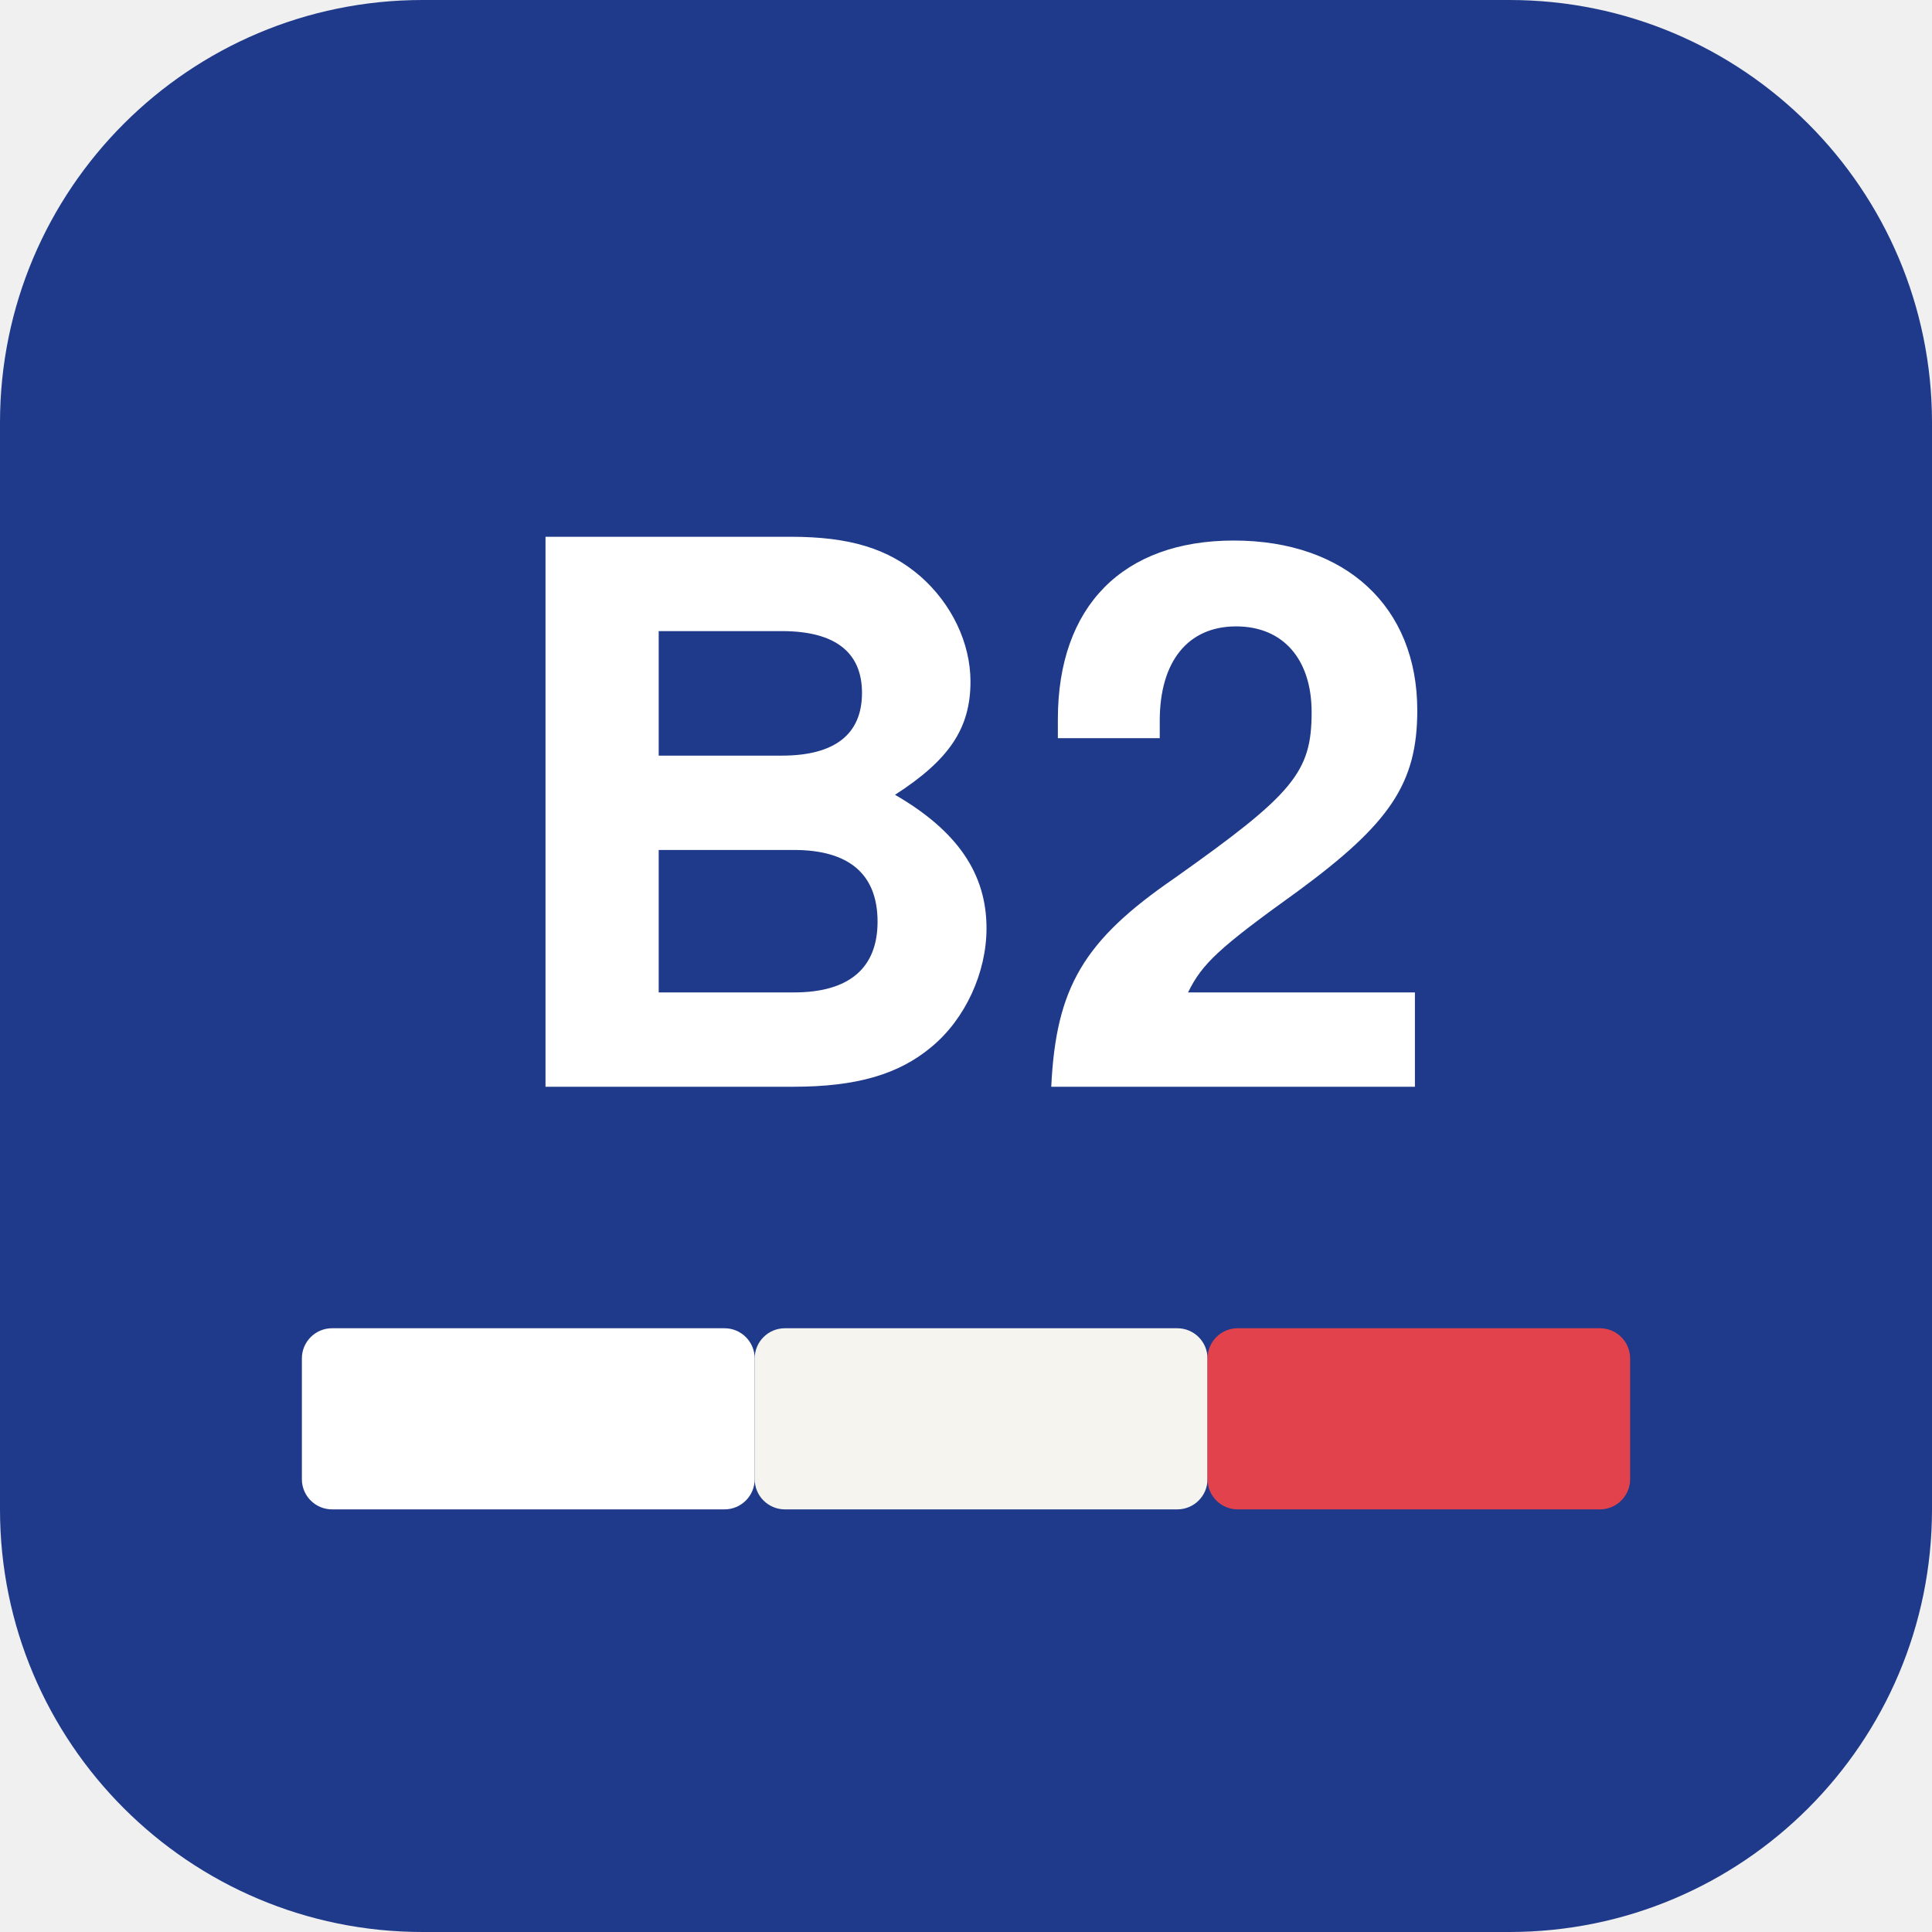
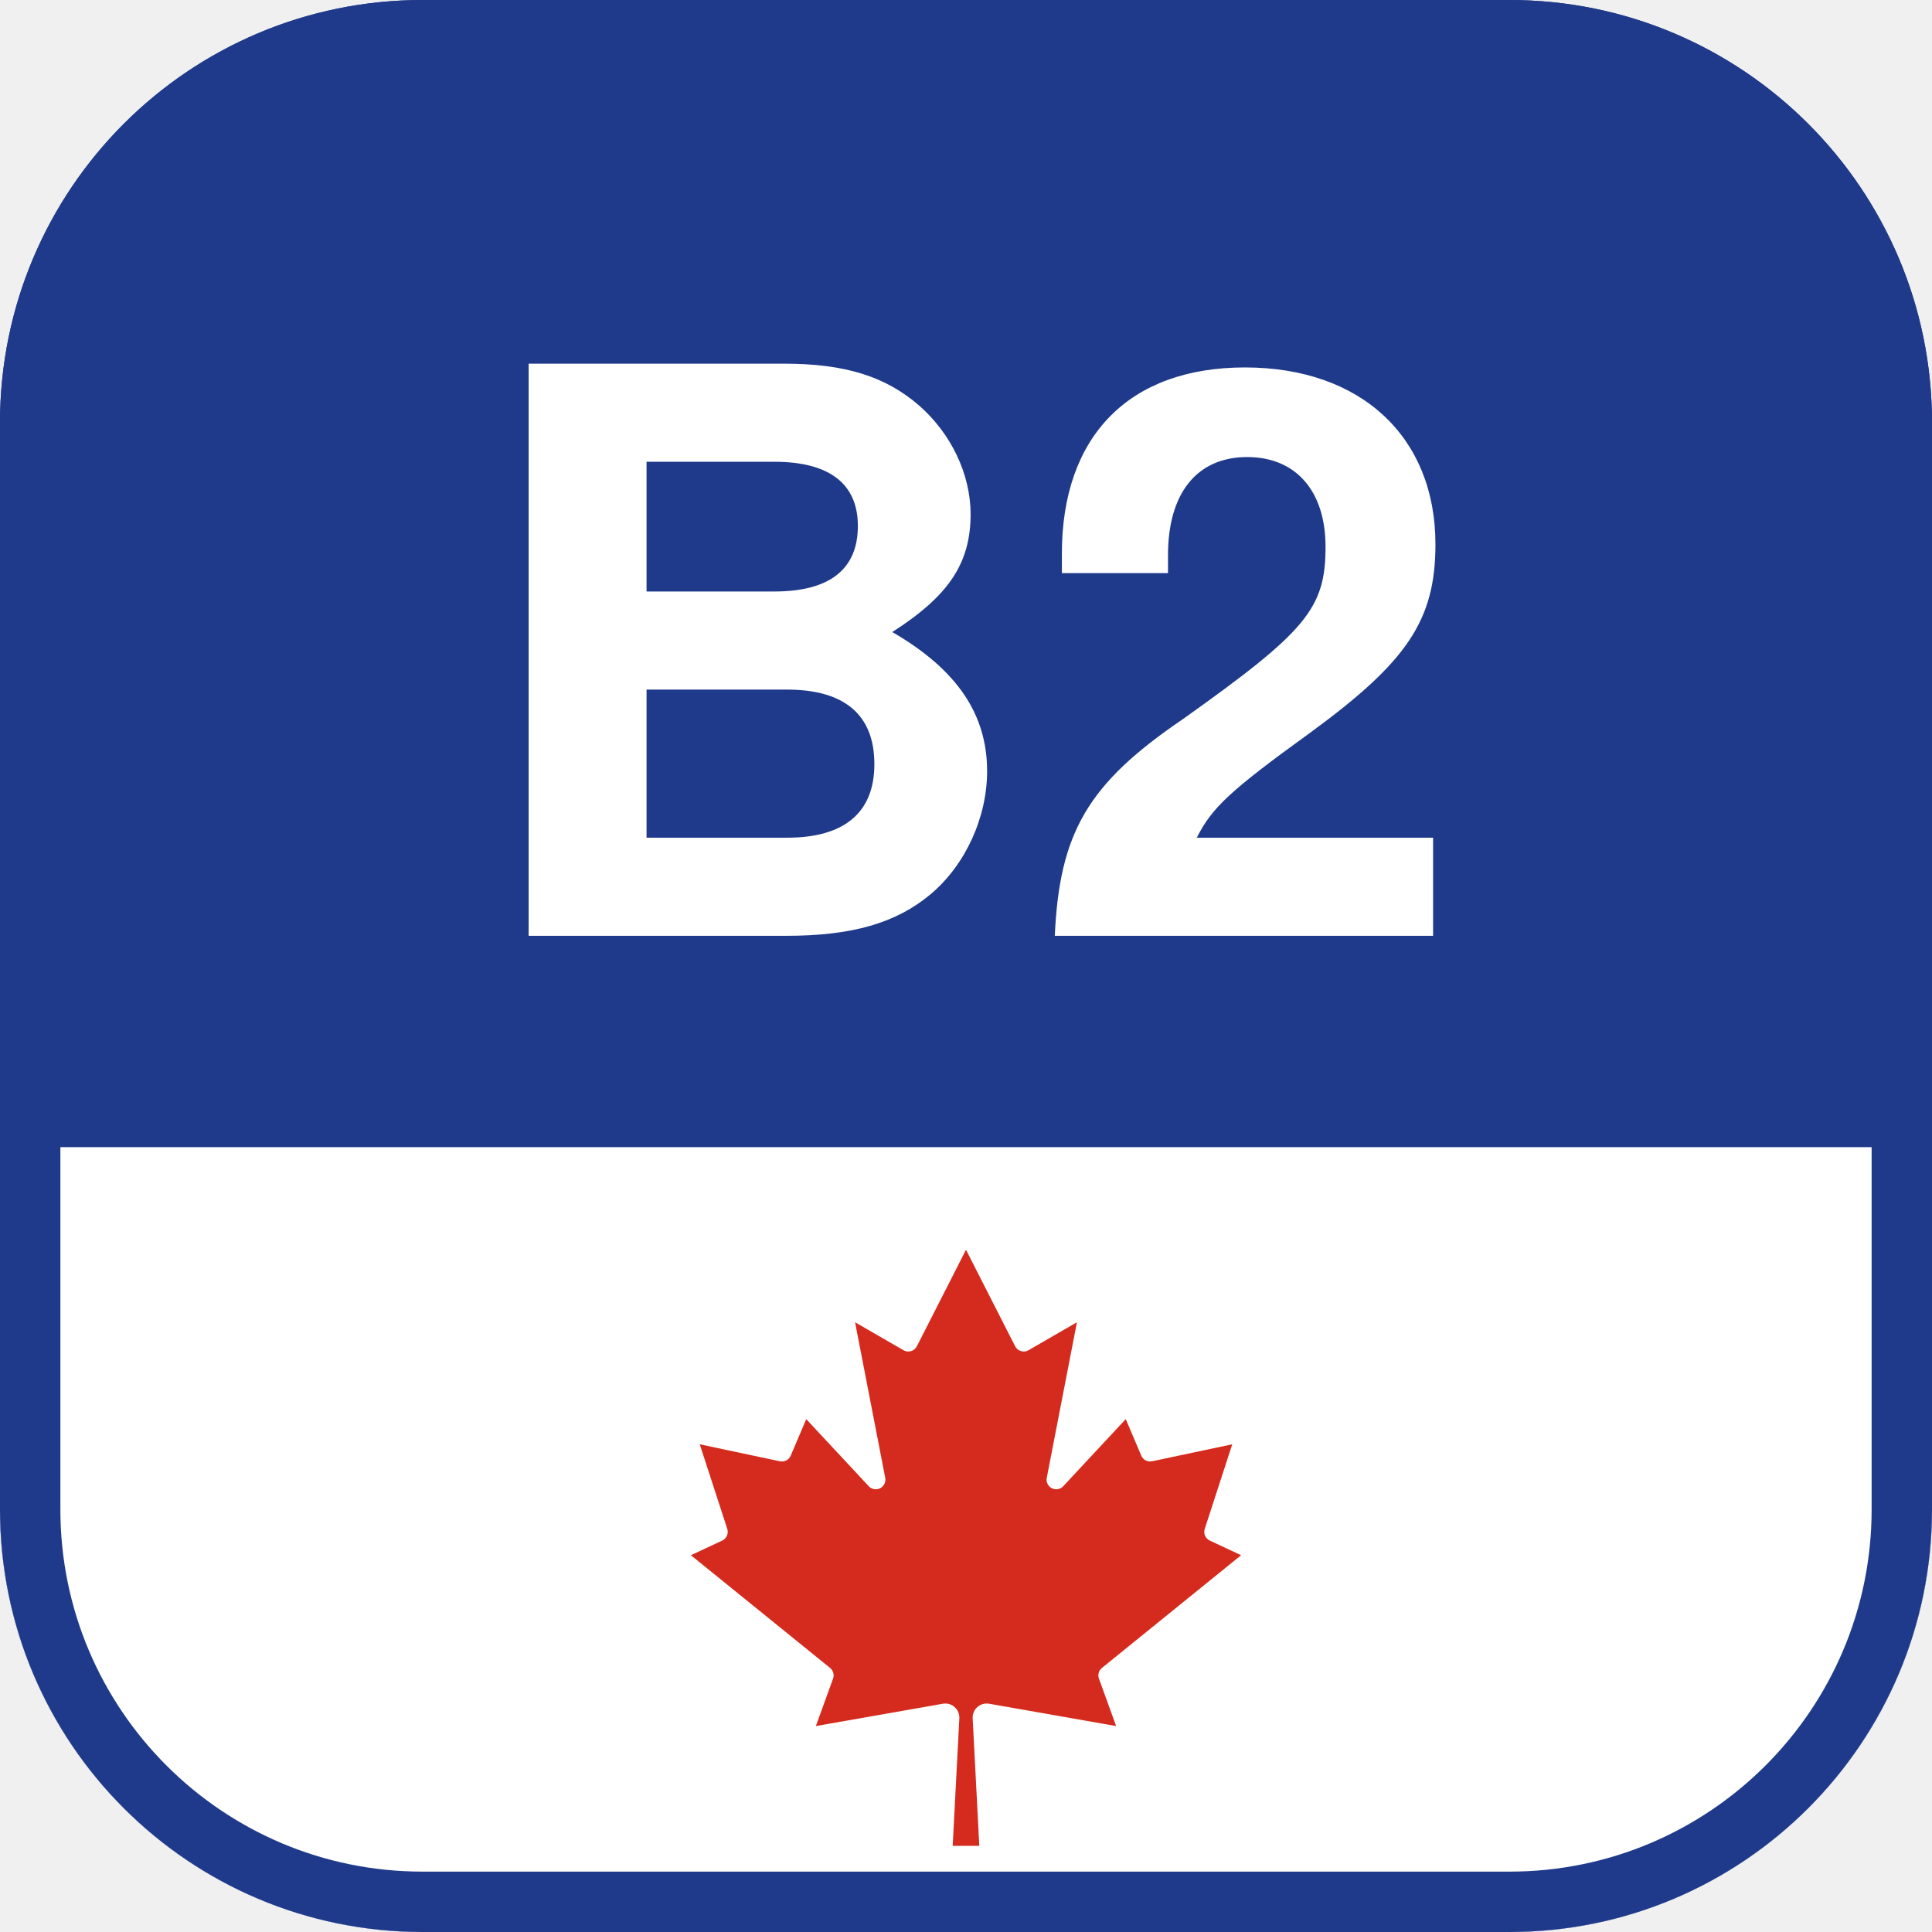
<svg xmlns="http://www.w3.org/2000/svg" viewBox="0 0 64 64">
  <rect width="64" height="64" rx="14" fill="#1f3a8a" />
-   <rect x="10" y="44" width="15" height="6" rx="1" fill="#ffffff" />
-   <rect x="25" y="44" width="15" height="6" rx="1" fill="#f6f4ee" />
-   <rect x="40" y="44" width="14" height="6" rx="1" fill="#e2424b" />
-   <text x="32" y="36" text-anchor="middle" font-family="Helvetica, Arial, sans-serif" font-size="25" font-weight="700" fill="#ffffff">B2</text>
+   <path fill="#ffffff" d="M0 38h64v12a14 14 0 0 1-14 14H14A14 14 0 0 1 0 50z" />
+   <text x="32" y="31" text-anchor="middle" font-family="Helvetica, Arial, sans-serif" font-size="26" font-weight="700" fill="#ffffff">B2</text>
+   <path fill="#d52b1e" transform="translate(32 51.2) scale(.0049)" d="m-90 2030 45-863a95 95 0 0 0-111-98l-859 151 116-320a65 65 0 0 0-20-73l-941-762 212-99a65 65 0 0 0 34-79l-186-572 542 115a65 65 0 0 0 73-38l105-247 423 454a65 65 0 0 0 111-57l-204-1052 327 189a65 65 0 0 0 91-27l332-652 332 652a65 65 0 0 0 91 27l327-189-204 1052a65 65 0 0 0 111 57l423-454 105 247a65 65 0 0 0 73 38l542-115-186 572a65 65 0 0 0 34 79l212 99-941 762a65 65 0 0 0-20 73l116 320-859-151a95 95 0 0 0-111 98l45 863z" />
+   <rect x="1" y="1" width="62" height="62" rx="13" fill="none" stroke="#1f3a8a" stroke-width="2" />
</svg>
